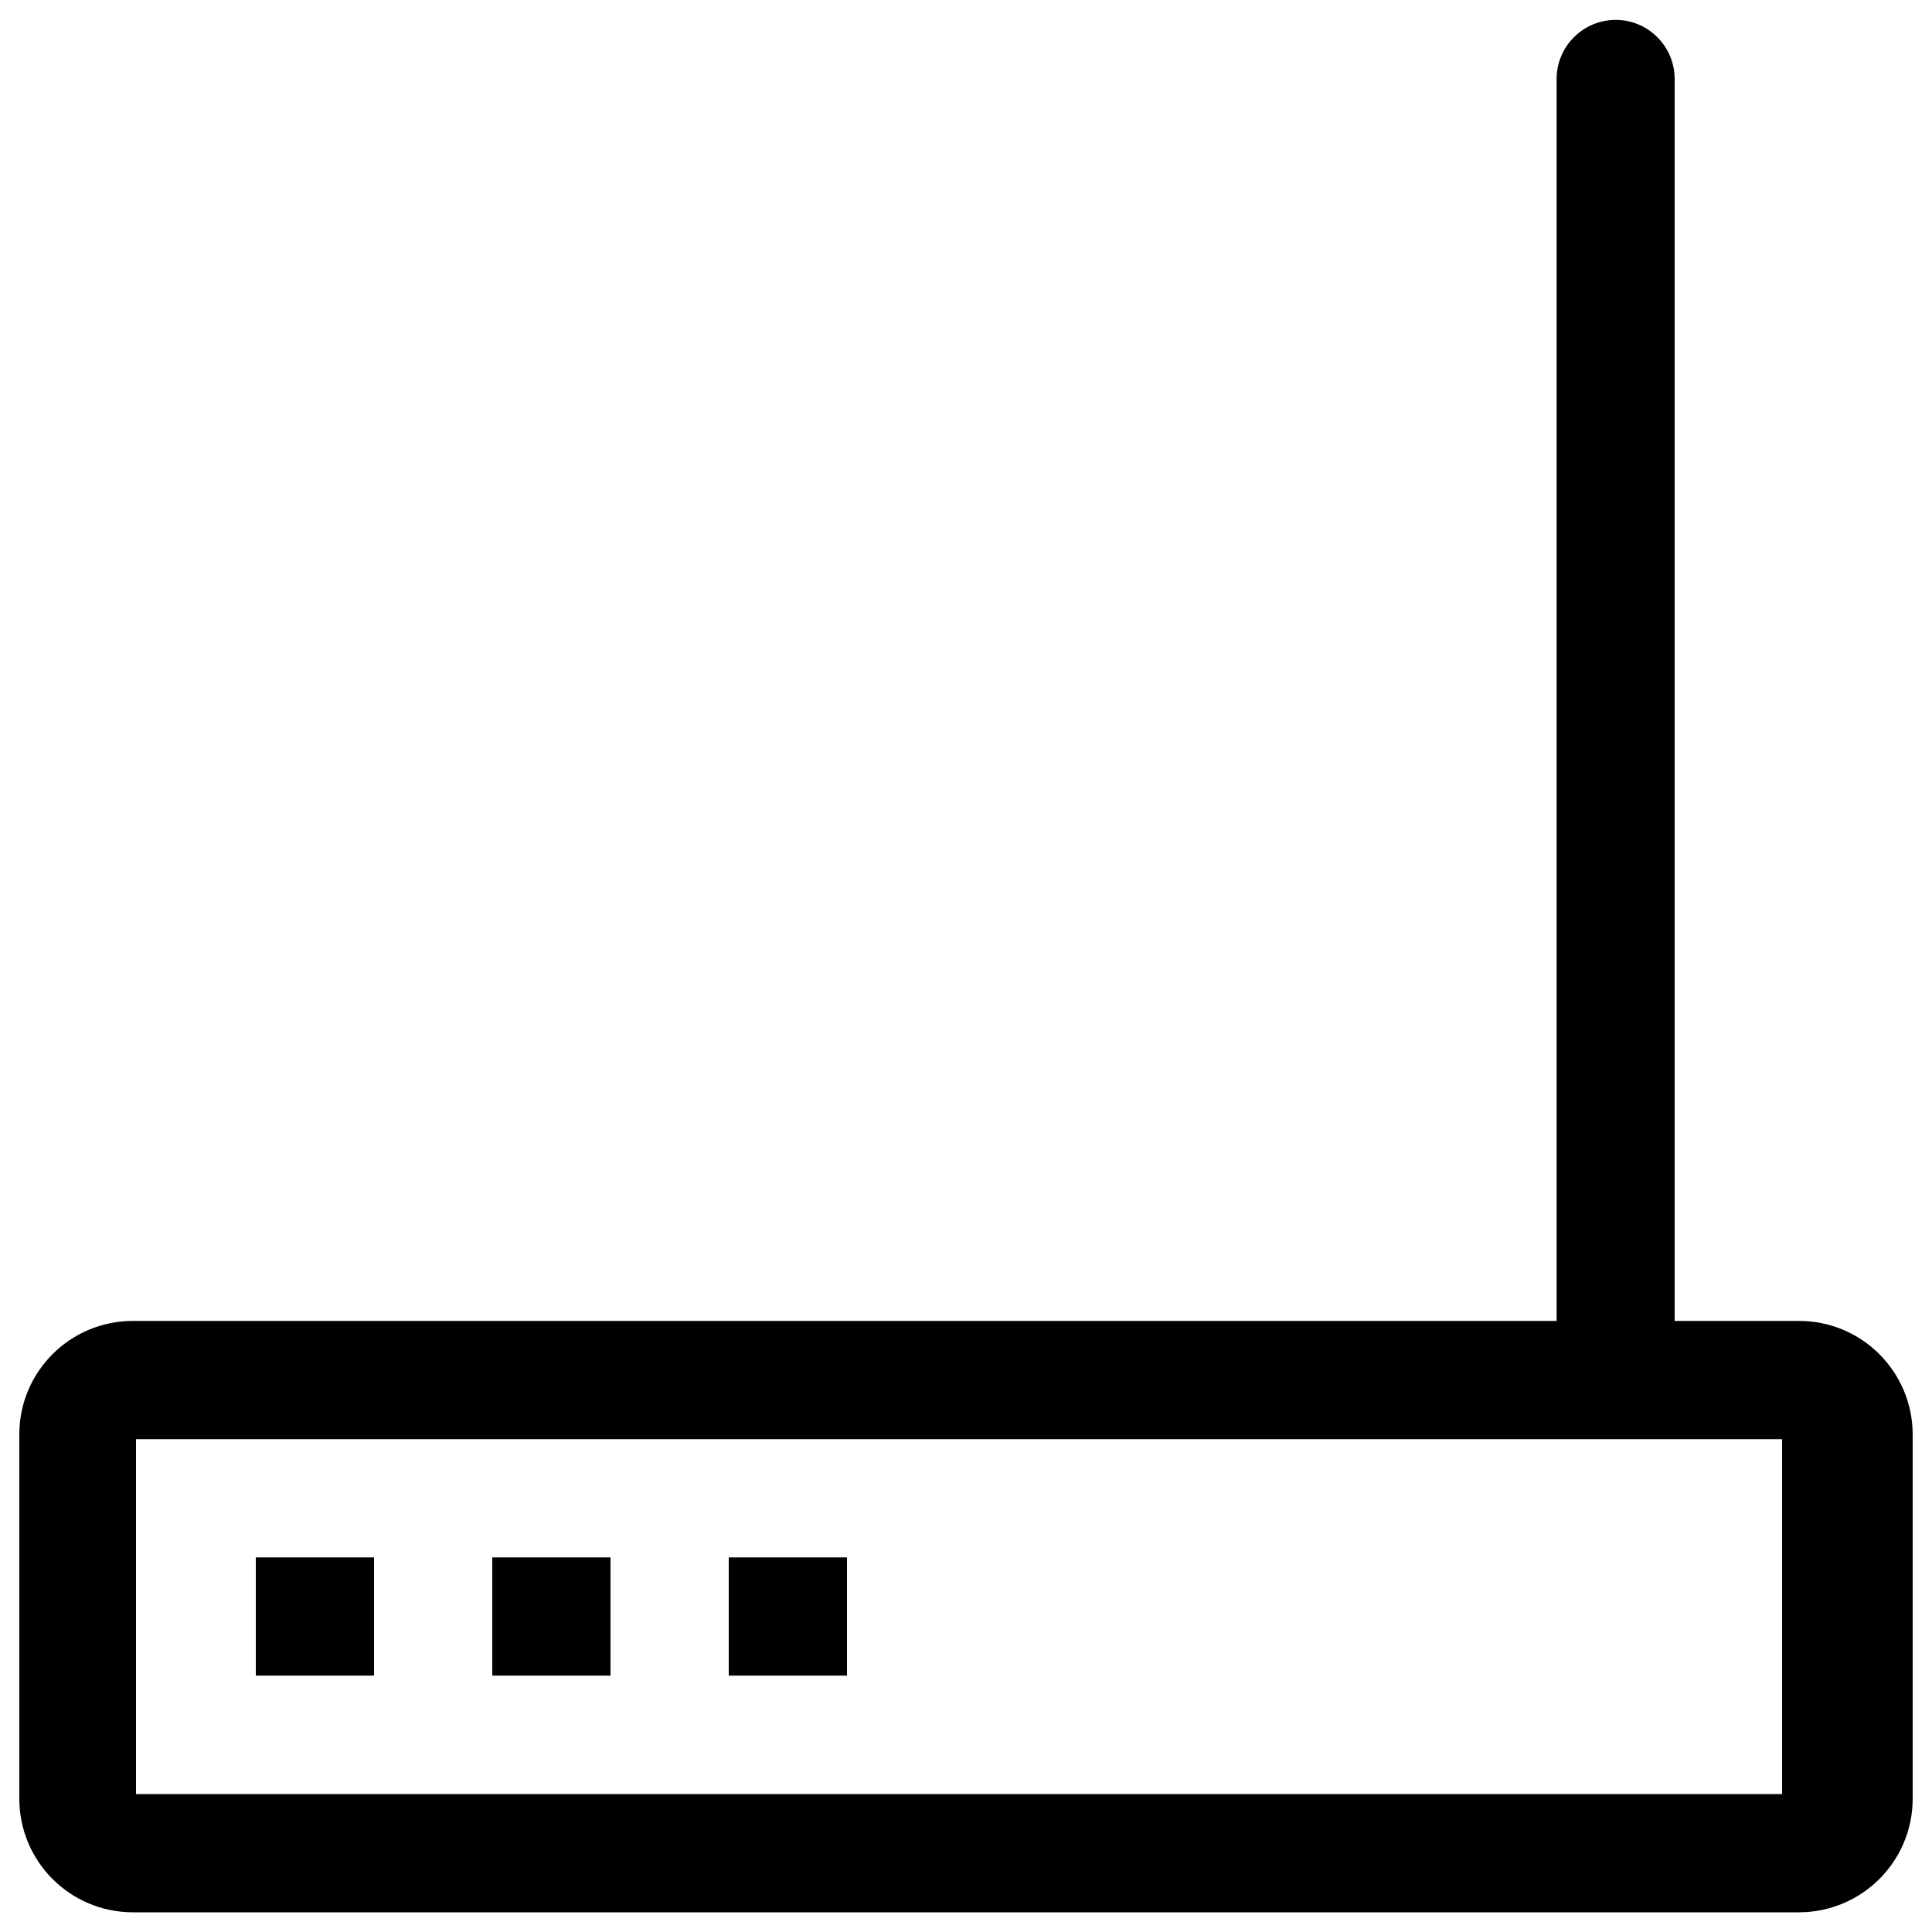
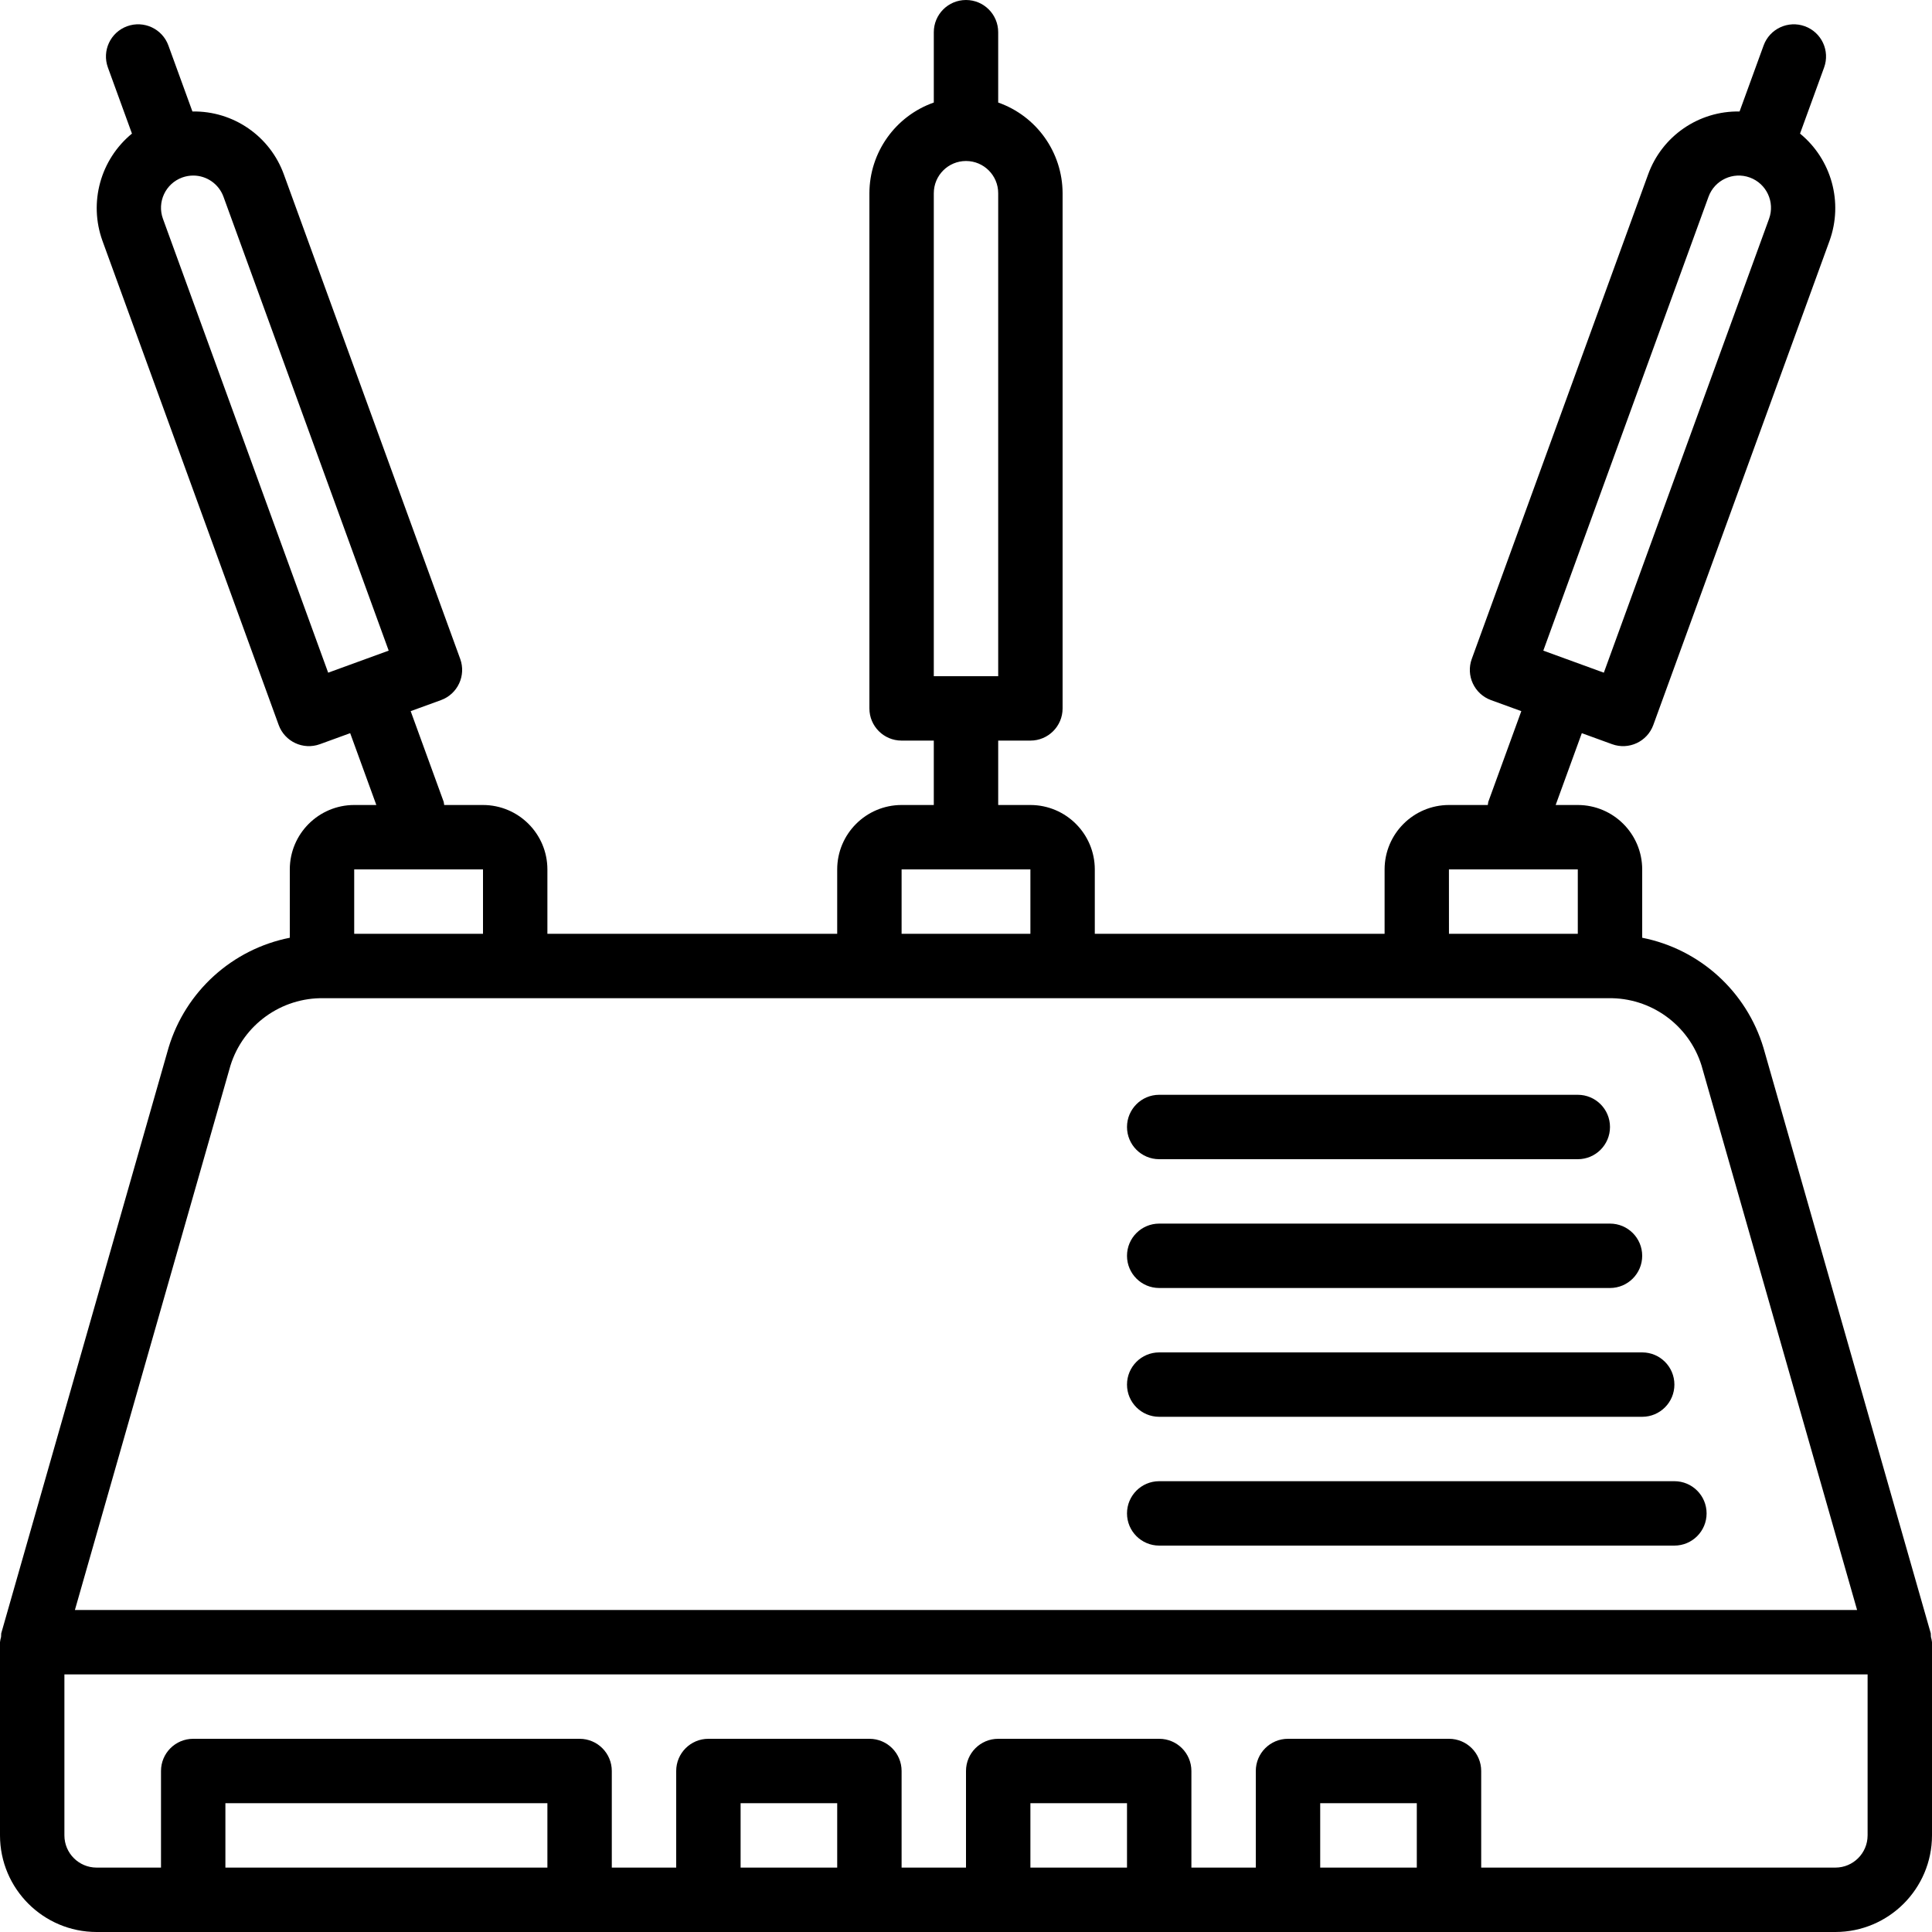
- <svg xmlns="http://www.w3.org/2000/svg" version="1.1" x="0px" y="0px" viewBox="0 0 1000 1000" enable-background="new 0 0 1000 1000" xml:space="preserve">
+ <svg xmlns="http://www.w3.org/2000/svg" version="1.1" id="Layer_1" x="0px" y="0px" viewBox="0 0 512 512" style="enable-background:new 0 0 512 512;" xml:space="preserve">
  <g>
-     <path d="M931.1,683.7H68.8C36.3,683.7,10,710,10,742.4v188.6c0,32.5,26.3,58.8,58.8,58.8h862.3c32.5,0,58.9-26.3,58.9-58.8V742.4C989.9,710,963.7,683.7,931.1,683.7L931.1,683.7z M922.4,928.6h-852V744.9h852V928.6L922.4,928.6z M132.4,806.1h61.2v61.2h-61.2V806.1L132.4,806.1z M254.8,806.1H316v61.2h-61.2V806.1L254.8,806.1z M377.2,806.1h61.2v61.2h-61.2V806.1L377.2,806.1z M805.7,697.7c0,16.9,13.8,30.6,30.6,30.6l0,0c16.9,0,30.5-13.8,30.5-30.6V40.9c0-16.9-13.7-30.6-30.5-30.6l0,0c-16.9,0-30.6,13.7-30.6,30.6V697.7L805.7,697.7z" />
+     <g>
+       <path d="M511.719,433.807c0.004-0.317-0.011-0.634-0.044-0.949l-44.342-155.192c-4.494-14.914-16.854-26.128-32.133-29.153V230.4    c-0.012-9.421-7.646-17.054-17.067-17.067h-5.866l6.93-19.035l8.019,2.918c4.421,1.614,9.313-0.662,10.927-5.083    c0.002-0.006,0.004-0.011,0.006-0.017l46.7-128.3c3.67-10.172,0.538-21.552-7.82-28.414l6.378-17.519    c1.607-4.429-0.68-9.322-5.108-10.929c-4.424-1.606-9.313,0.675-10.925,5.096l-6.37,17.496    c-10.846-0.198-20.61,6.547-24.264,16.761l-46.7,128.3c-1.614,4.421,0.661,9.313,5.082,10.927    c0.006,0.002,0.012,0.004,0.018,0.007l8.023,2.92l-8.757,24.055c-0.055,0.27-0.097,0.542-0.124,0.817H384    c-9.421,0.012-17.054,7.646-17.067,17.067v17.067h-76.8V230.4c-0.012-9.421-7.646-17.054-17.067-17.067h-8.533v-17.067h8.533    c4.71,0.003,8.531-3.813,8.533-8.523c0-0.003,0-0.007,0-0.01V51.2c-0.033-10.813-6.868-20.435-17.067-24.028V8.533    C264.533,3.82,260.713,0,256,0s-8.533,3.82-8.533,8.533v18.639C237.268,30.765,230.433,40.387,230.4,51.2v136.533    c-0.003,4.71,3.813,8.531,8.523,8.533c0.003,0,0.007,0,0.01,0h8.533v17.067h-8.533c-9.421,0.012-17.054,7.646-17.067,17.067    v17.067h-76.8V230.4c-0.012-9.421-7.646-17.054-17.067-17.067h-10.284c-0.027-0.274-0.068-0.547-0.124-0.817l-8.757-24.055    l8.023-2.92c4.424-1.604,6.711-6.491,5.107-10.915c-0.002-0.006-0.004-0.012-0.007-0.018l-46.7-128.3    c-3.654-10.214-13.417-16.959-24.263-16.762l-6.37-17.497c-1.614-4.426-6.511-6.706-10.937-5.092    c-4.422,1.612-6.702,6.501-5.096,10.925l6.378,17.519c-8.357,6.862-11.489,18.242-7.819,28.414l46.7,128.3    c1.604,4.424,6.492,6.711,10.916,5.106c0.006-0.002,0.011-0.004,0.017-0.006l8.019-2.918l6.93,19.035h-5.866    c-9.421,0.012-17.054,7.646-17.067,17.067v18.114c-15.279,3.026-27.64,14.24-32.133,29.153L0.325,432.858    c-0.033,0.316-0.048,0.633-0.044,0.951c-0.134,0.455-0.228,0.92-0.281,1.391v51.2c0.015,14.132,11.468,25.585,25.6,25.6h460.8    c14.132-0.015,25.585-11.468,25.6-25.6v-51.2C511.948,434.728,511.854,434.262,511.719,433.807z M452.775,52.142    c1.613-4.43,6.512-6.713,10.942-5.1c4.43,1.613,6.713,6.512,5.1,10.942l-43.783,120.283l-16.042-5.842L452.775,52.142z     M418.133,230.4v17.067h-34.142l-0.009-17.067H418.133z M247.467,51.2c0-4.713,3.82-8.533,8.533-8.533s8.533,3.82,8.533,8.533v128    h-17.067V51.2z M238.933,230.4h34.133v17.067h-34.133V230.4z M86.967,178.267L43.183,57.983c-1.613-4.43,0.671-9.328,5.1-10.942    c0.938-0.339,1.928-0.514,2.925-0.517c3.586,0.004,6.788,2.247,8.017,5.617l43.783,120.283L86.967,178.267z M93.867,230.4H128    v17.067H93.867V230.4z M61.083,282.35c3.375-10.767,13.443-18.022,24.725-17.817h340.383c11.282-0.206,21.35,7.049,24.725,17.817    l41.233,144.317H19.85L61.083,282.35z M145.067,494.933H59.733v-17.067h85.333V494.933z M221.867,494.933h-25.6v-17.067h25.6    V494.933z M298.667,494.933h-25.6v-17.067h25.6V494.933z M375.467,494.933h-25.6v-17.067h25.6V494.933z M494.933,486.4    c-0.003,4.711-3.822,8.53-8.533,8.533h-93.867v-25.6c0.003-4.71-3.813-8.531-8.523-8.533c-0.003,0-0.007,0-0.01,0h-42.667    c-4.71-0.003-8.531,3.813-8.533,8.523c0,0.003,0,0.007,0,0.01v25.6h-17.067v-25.6c0.003-4.71-3.813-8.531-8.523-8.533    c-0.003,0-0.007,0-0.01,0h-42.667c-4.71-0.003-8.531,3.813-8.533,8.523c0,0.003,0,0.007,0,0.01v25.6h-17.067v-25.6    c0.003-4.71-3.813-8.531-8.523-8.533c-0.003,0-0.007,0-0.01,0h-42.667c-4.71-0.003-8.531,3.813-8.533,8.523    c0,0.003,0,0.007,0,0.01v25.6h-17.067v-25.6c0.003-4.71-3.813-8.531-8.523-8.533c-0.003,0-0.007,0-0.01,0H51.2    c-4.71-0.003-8.531,3.813-8.533,8.523c0,0.003,0,0.007,0,0.01v25.6H25.6c-4.711-0.003-8.53-3.822-8.533-8.533v-42.667h477.867    V486.4z" />
+     </g>
  </g>
+   <g>
+     <g>
+       <path d="M418.133,290.133H307.2c-4.713,0-8.533,3.82-8.533,8.533s3.82,8.533,8.533,8.533h110.933c4.713,0,8.533-3.82,8.533-8.533    S422.846,290.133,418.133,290.133z" />
+     </g>
+   </g>
+   <g>
+     <g>
+       <path d="M426.667,324.267H307.2c-4.713,0-8.533,3.821-8.533,8.533c0,4.713,3.82,8.533,8.533,8.533h119.467    c4.713,0,8.533-3.821,8.533-8.533C435.2,328.087,431.38,324.267,426.667,324.267z" />
+     </g>
+   </g>
+   <g>
+     <g>
+       <path d="M435.2,358.4h-128c-4.713,0-8.533,3.82-8.533,8.533s3.82,8.533,8.533,8.533h128c4.713,0,8.533-3.82,8.533-8.533    S439.913,358.4,435.2,358.4z" />
+     </g>
+   </g>
+   <g>
+     <g>
+       <path d="M443.733,392.533H307.2c-4.713,0-8.533,3.821-8.533,8.533s3.82,8.533,8.533,8.533h136.533c4.713,0,8.533-3.82,8.533-8.533    S448.446,392.533,443.733,392.533z" />
+     </g>
+   </g>
+   <g>
+ </g>
+   <g>
+ </g>
+   <g>
+ </g>
+   <g>
+ </g>
+   <g>
+ </g>
+   <g>
+ </g>
+   <g>
+ </g>
+   <g>
+ </g>
+   <g>
+ </g>
+   <g>
+ </g>
+   <g>
+ </g>
+   <g>
+ </g>
+   <g>
+ </g>
+   <g>
+ </g>
+   <g>
+ </g>
</svg>
